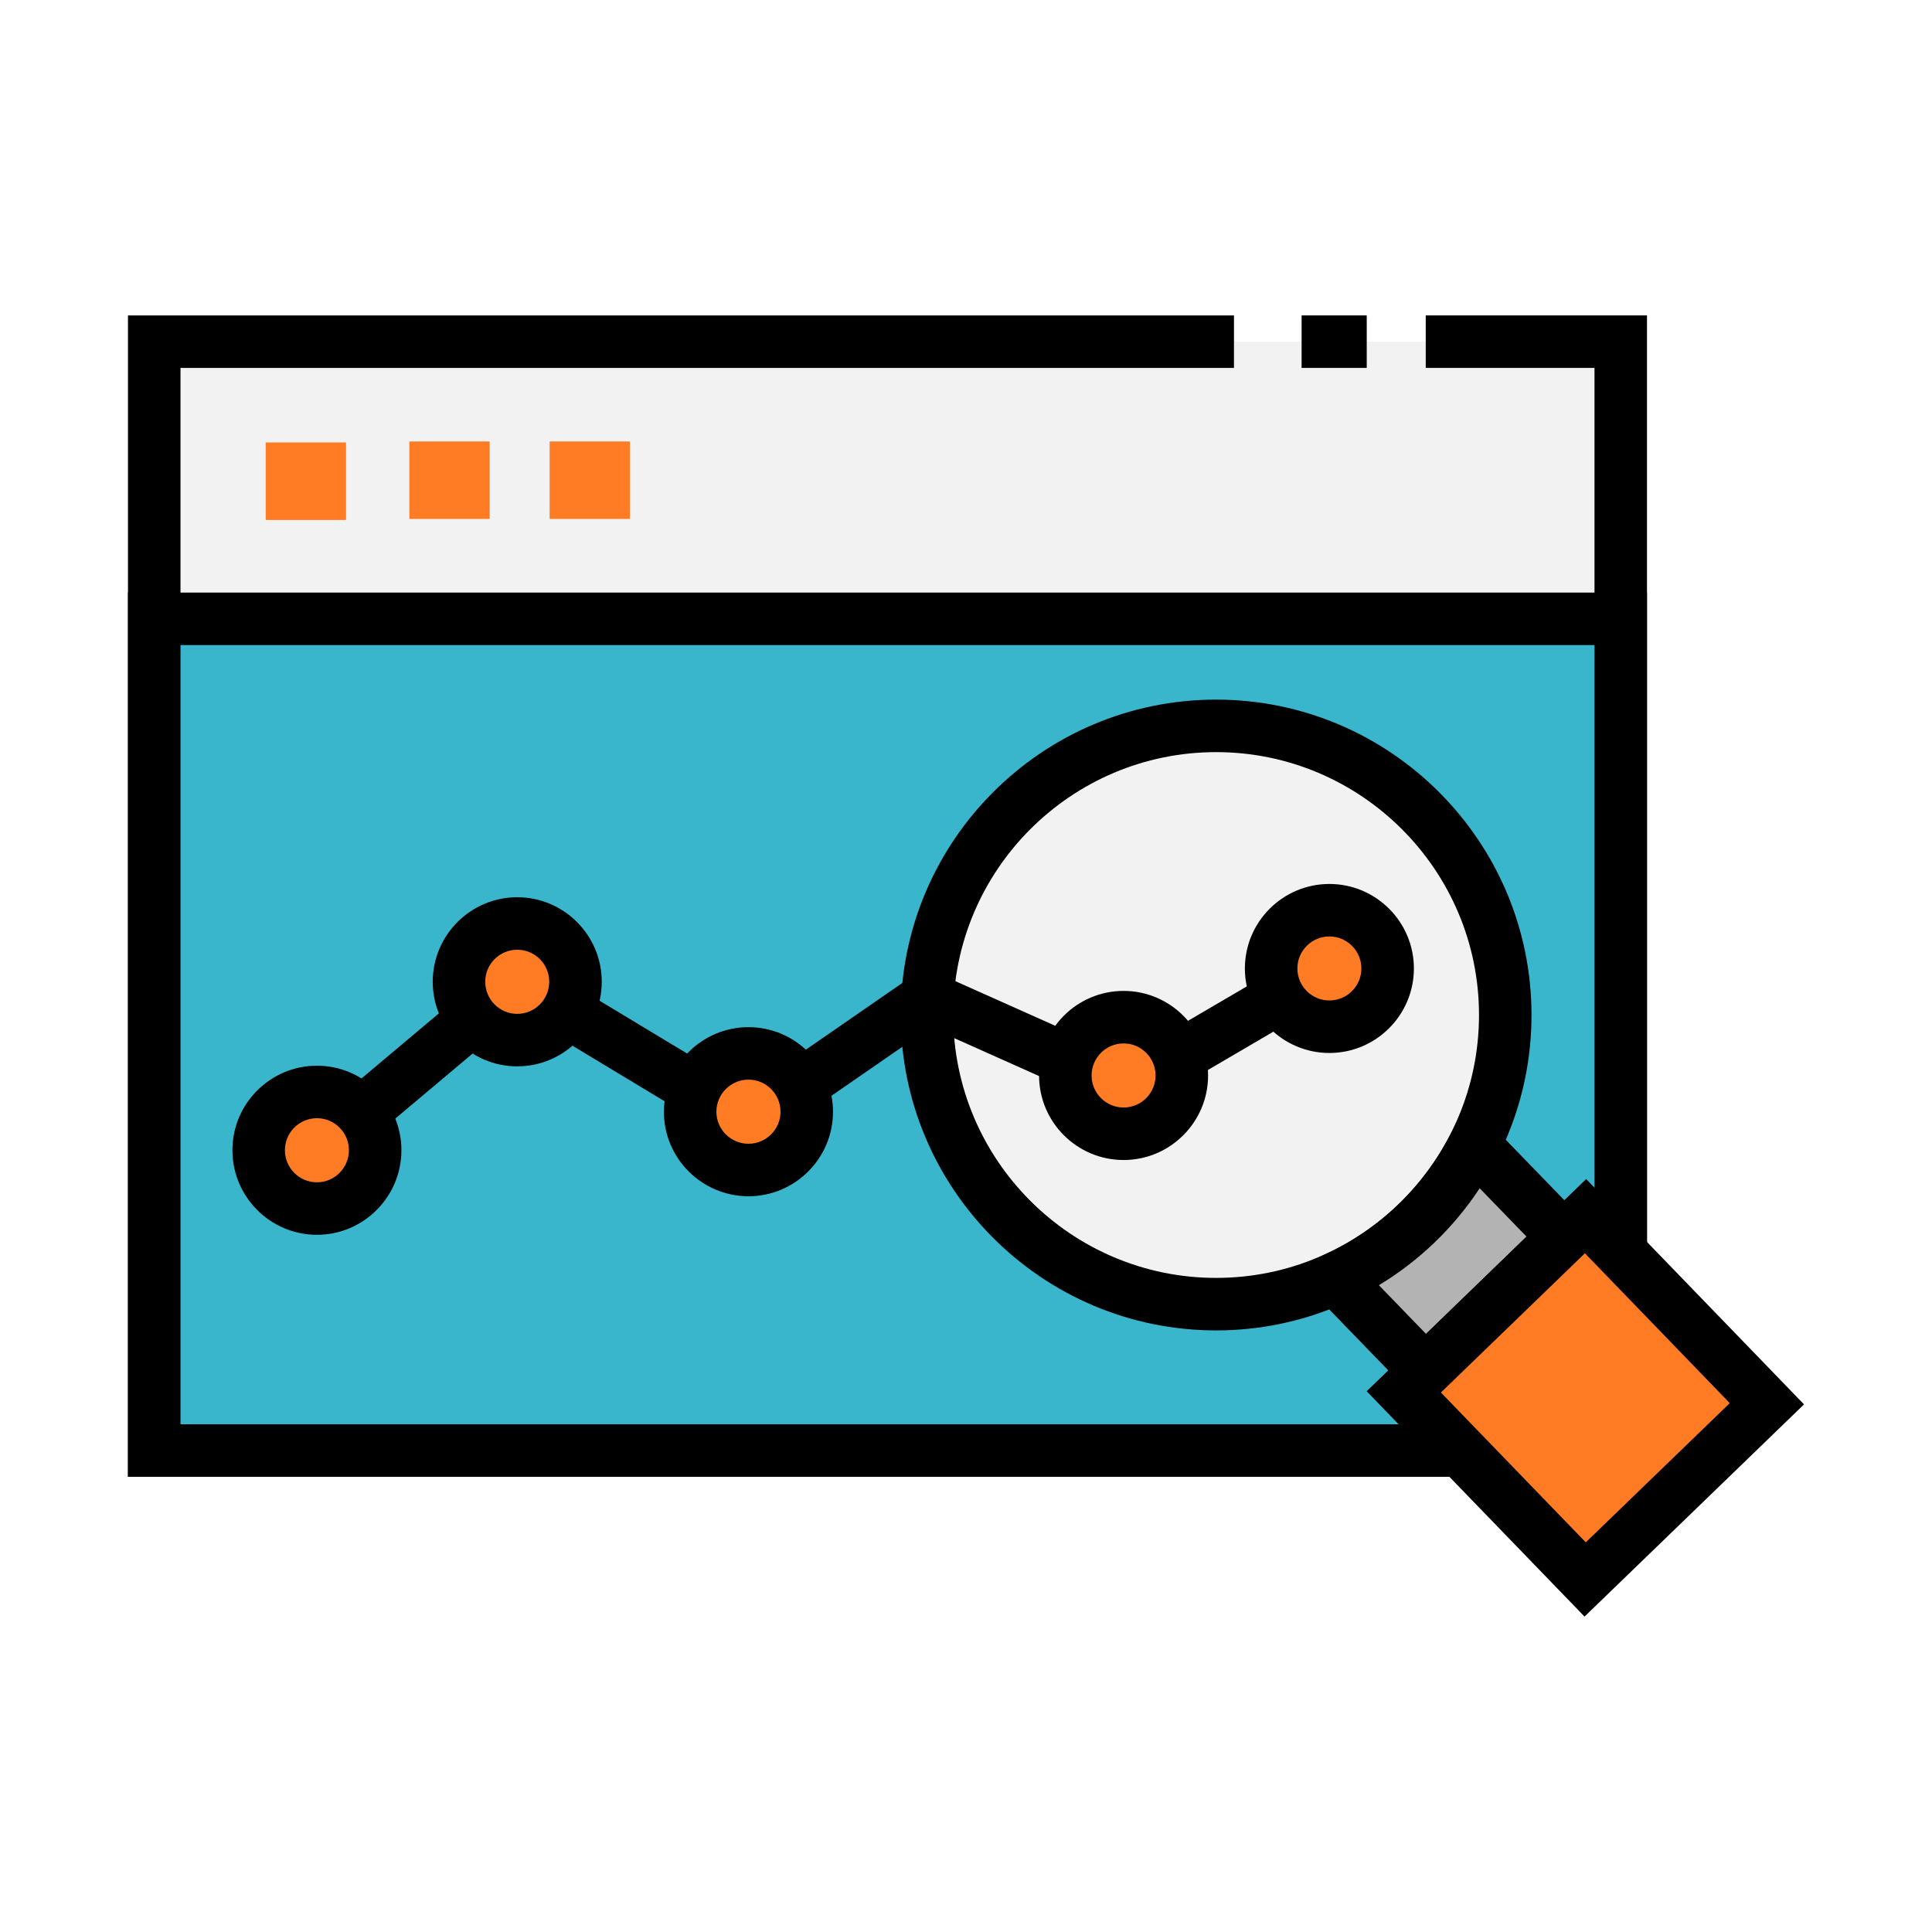
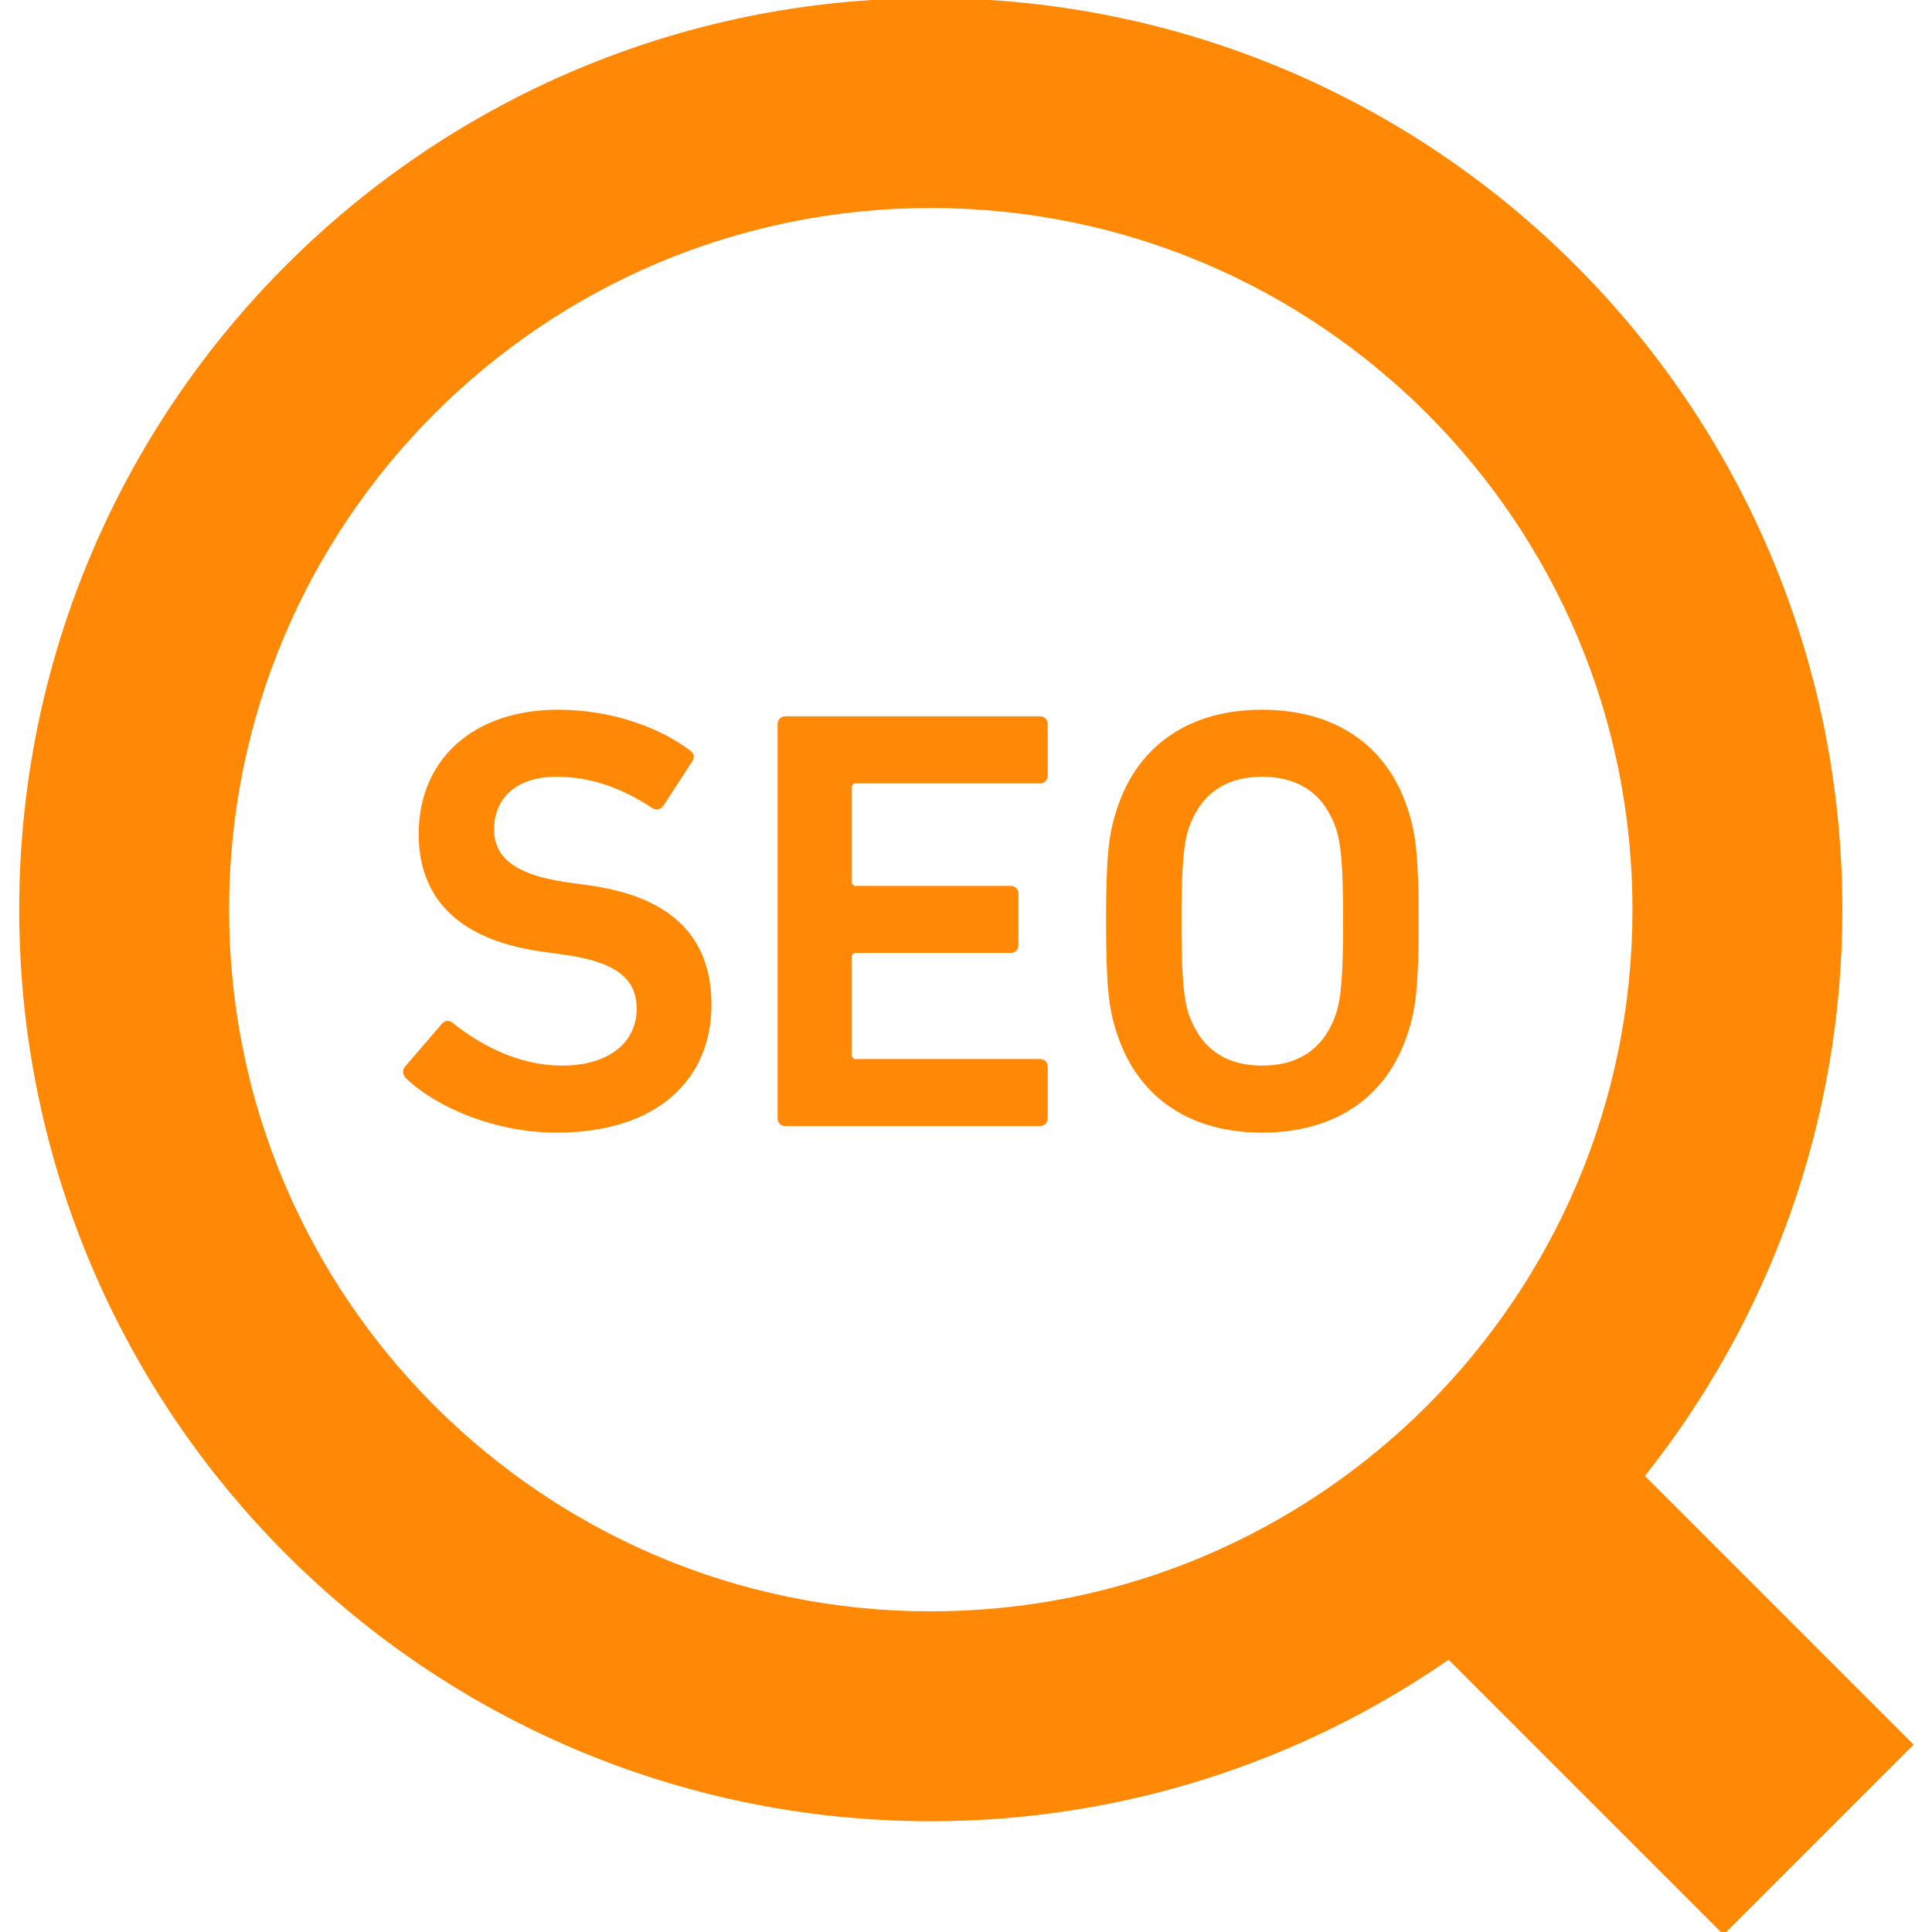
- <svg xmlns="http://www.w3.org/2000/svg" width="64px" height="64px" viewBox="0 0 100 100" enable-background="new 0 0 100 100" id="Layer_1" version="1.1" xml:space="preserve" fill="#000000">
+ <svg xmlns="http://www.w3.org/2000/svg" height="64px" width="64px" version="1.1" id="_x32_" viewBox="0 0 512 512" xml:space="preserve" fill="#ff8904" stroke="#ff8904">
  <g id="SVGRepo_bgCarrier" stroke-width="0" />
  <g id="SVGRepo_tracerCarrier" stroke-linecap="round" stroke-linejoin="round" />
  <g id="SVGRepo_iconCarrier">
+     <style type="text/css"> .st0{fill:#ff8904;} </style>
    <g>
-       <g>
-         <rect clip-rule="evenodd" fill="#F2F2F2" fill-rule="evenodd" height="57.394" width="75.907" x="7.982" y="17.685" />
-       </g>
-       <g>
-         <path d="M85.248,76.437H6.624v-60.11H63.87v2.717H9.342V73.72h73.189V19.043h-8.735v-2.717h11.452V76.437z M70.742,19.043h-3.371 v-2.717h3.371V19.043z" />
-       </g>
-       <g>
-         <rect clip-rule="evenodd" fill="#39B6CC" fill-rule="evenodd" height="43.048" width="75.907" x="7.982" y="32.03" />
-         <path d="M85.248,76.437H6.624V30.672h78.624V76.437z M9.342,73.72h73.189V33.389H9.342V73.72z" />
-       </g>
-       <g>
-         <rect clip-rule="evenodd" fill="#FF7C24" fill-rule="evenodd" height="4.012" width="4.155" x="13.754" y="22.902" />
-       </g>
-       <g>
-         <rect clip-rule="evenodd" fill="#FF7C24" fill-rule="evenodd" height="4.011" width="4.155" x="21.188" y="22.85" />
-       </g>
-       <g>
-         <rect clip-rule="evenodd" fill="#FF7C24" fill-rule="evenodd" height="4.011" width="4.155" x="28.45" y="22.85" />
-       </g>
-       <g>
-         <path clip-rule="evenodd" d="M62.946,37.57c8.267,0,14.966,6.699,14.966,14.967 c0,8.267-6.699,14.966-14.966,14.966S47.98,60.804,47.98,52.537C47.98,44.27,54.68,37.57,62.946,37.57L62.946,37.57z" fill="#F2F2F2" fill-rule="evenodd" />
-         <path d="M62.946,68.862c-9.002,0-16.324-7.323-16.324-16.325c0-9.001,7.322-16.325,16.324-16.325 c9.001,0,16.324,7.324,16.324,16.325C79.271,61.539,71.947,68.862,62.946,68.862z M62.946,38.93 c-7.503,0-13.607,6.104-13.607,13.607c0,7.504,6.104,13.607,13.607,13.607s13.607-6.104,13.607-13.607 C76.554,45.034,70.449,38.93,62.946,38.93z" />
-       </g>
-       <g>
-         <path clip-rule="evenodd" d="M76.315,59.27l4.617,4.767l-7.151,6.93l-4.646-4.799 C72.242,64.758,74.781,62.31,76.315,59.27L76.315,59.27z" fill="#B3B3B3" fill-rule="evenodd" />
-         <path d="M73.75,72.888l-6.932-7.162l1.756-0.796c2.813-1.276,5.132-3.503,6.528-6.271l0.86-1.705l6.891,7.113L73.75,72.888z M71.371,66.522l2.44,2.521l5.2-5.038l-2.423-2.501C75.245,63.544,73.456,65.264,71.371,66.522z" />
-       </g>
-       <g>
-         <rect clip-rule="evenodd" fill="#FF7C24" fill-rule="evenodd" height="13.084" transform="matrix(-0.6951 -0.7189 0.7189 -0.6951 87.078 181.6348)" width="13.506" x="75.305" y="65.809" />
-         <path d="M82.016,83.674L70.739,72.011L82.1,61.028l11.276,11.663L82.016,83.674z M74.582,72.076l7.498,7.756l7.453-7.206 l-7.498-7.756L74.582,72.076z" />
-       </g>
-       <g>
-         <polygon points="17.278,60.574 15.529,58.495 26.642,49.15 38.692,56.417 47.865,50.076 58.266,54.725 68.122,48.955 69.495,51.3 58.433,57.775 48.153,53.181 38.792,59.651 26.902,52.48 " />
-       </g>
-       <g>
-         <path clip-rule="evenodd" d="M26.772,47.8c1.664,0,3.015,1.352,3.015,3.016 c0,1.669-1.351,3.02-3.015,3.02c-1.669,0-3.016-1.351-3.016-3.02C23.757,49.151,25.104,47.8,26.772,47.8L26.772,47.8z" fill="#FF7C24" fill-rule="evenodd" />
-         <path d="M26.772,55.194c-2.412,0-4.374-1.965-4.374-4.379c0-2.412,1.962-4.374,4.374-4.374s4.374,1.962,4.374,4.374 C31.146,53.229,29.185,55.194,26.772,55.194z M26.772,49.158c-0.914,0-1.657,0.743-1.657,1.657c0,0.916,0.743,1.662,1.657,1.662 c0.913,0,1.656-0.746,1.656-1.662C28.429,49.901,27.686,49.158,26.772,49.158z" />
-       </g>
-       <g>
-         <path clip-rule="evenodd" d="M38.742,54.523c1.664,0,3.015,1.352,3.015,3.021 c0,1.664-1.351,3.015-3.015,3.015c-1.669,0-3.021-1.351-3.021-3.015C35.722,55.875,37.073,54.523,38.742,54.523L38.742,54.523z" fill="#FF7C24" fill-rule="evenodd" />
-         <path d="M38.742,61.918c-2.414,0-4.379-1.963-4.379-4.374c0-2.415,1.965-4.379,4.379-4.379c2.411,0,4.374,1.964,4.374,4.379 C43.116,59.955,41.153,61.918,38.742,61.918z M38.742,55.882c-0.916,0-1.662,0.745-1.662,1.662c0,0.913,0.746,1.656,1.662,1.656 c0.913,0,1.657-0.743,1.657-1.656C40.399,56.627,39.655,55.882,38.742,55.882z" />
-       </g>
-       <g>
-         <path clip-rule="evenodd" d="M58.156,52.647c1.669,0,3.016,1.352,3.016,3.021 c0,1.664-1.347,3.016-3.016,3.016c-1.664,0-3.015-1.352-3.015-3.016C55.142,53.999,56.492,52.647,58.156,52.647L58.156,52.647z" fill="#FF7C24" fill-rule="evenodd" />
-         <path d="M58.156,60.042c-2.411,0-4.374-1.962-4.374-4.374c0-2.414,1.963-4.379,4.374-4.379c2.412,0,4.374,1.965,4.374,4.379 C62.53,58.08,60.568,60.042,58.156,60.042z M58.156,54.007c-0.913,0-1.656,0.745-1.656,1.661c0,0.914,0.743,1.656,1.656,1.656 c0.914,0,1.656-0.742,1.656-1.656C59.813,54.752,59.07,54.007,58.156,54.007z" />
-       </g>
-       <g>
-         <path clip-rule="evenodd" d="M68.809,47.112c1.664,0,3.016,1.347,3.016,3.016 c0,1.664-1.352,3.015-3.016,3.015s-3.016-1.351-3.016-3.015C65.793,48.459,67.145,47.112,68.809,47.112L68.809,47.112z" fill="#FF7C24" fill-rule="evenodd" />
-         <path d="M68.809,54.502c-2.412,0-4.374-1.962-4.374-4.374s1.962-4.374,4.374-4.374s4.374,1.962,4.374,4.374 S71.221,54.502,68.809,54.502z M68.809,48.471c-0.913,0-1.657,0.743-1.657,1.657c0,0.913,0.744,1.656,1.657,1.656 s1.656-0.743,1.656-1.656C70.465,49.214,69.722,48.471,68.809,48.471z" />
-       </g>
-       <g>
-         <path clip-rule="evenodd" d="M16.404,56.519c1.663,0,3.015,1.352,3.015,3.016 c0,1.669-1.352,3.021-3.015,3.021c-1.664,0-3.016-1.352-3.016-3.021C13.389,57.87,14.74,56.519,16.404,56.519L16.404,56.519z" fill="#FF7C24" fill-rule="evenodd" />
-         <path d="M16.404,63.913c-2.412,0-4.374-1.964-4.374-4.379c0-2.411,1.962-4.373,4.374-4.373c2.411,0,4.373,1.962,4.373,4.373 C20.777,61.949,18.815,63.913,16.404,63.913z M16.404,57.878c-0.914,0-1.657,0.743-1.657,1.656c0,0.917,0.743,1.662,1.657,1.662 c0.913,0,1.656-0.745,1.656-1.662C18.061,58.621,17.317,57.878,16.404,57.878z" />
-       </g>
+       <path class="st0" d="M435.244,391.19c32.805-41.18,52.518-93.432,52.503-150.118c0.015-66.486-27.029-126.93-70.608-170.464 C373.593,27.021,313.149-0.016,246.667,0C180.181-0.016,119.742,27.021,76.2,70.608C32.616,114.142,5.576,174.586,5.591,241.072 C5.576,307.55,32.616,367.994,76.2,411.536c43.542,43.587,103.982,70.624,170.468,70.608c50.948,0.016,98.312-15.91,137.281-42.94 L456.756,512l49.653-49.653L435.244,391.19z M378.508,372.916c-33.826,33.773-80.267,54.591-131.841,54.606 c-51.574-0.015-98.015-20.833-131.845-54.606c-33.784-33.834-54.595-80.271-54.61-131.844 c0.015-51.574,20.826-98.011,54.61-131.844c33.83-33.78,80.271-54.591,131.845-54.606c51.574,0.015,98.014,20.826,131.841,54.606 c33.791,33.833,54.602,80.271,54.617,131.844C433.11,292.646,412.299,339.082,378.508,372.916z" />
+       <path class="st0" d="M155.926,235.105l-5.696-0.792c-14.558-2.058-19.782-7.117-19.782-14.555c0-8.389,6.012-14.402,16.932-14.402 c9.018,0,17.088,2.691,25.794,8.39c0.789,0.473,1.582,0.313,2.214-0.48l7.597-11.704c0.633-0.953,0.473-1.585-0.32-2.218 c-8.542-6.484-21.359-10.76-34.809-10.76c-22.156,0-36.398,12.977-36.398,32.44c0,17.877,11.712,27.852,32.44,30.694l5.696,0.792 c14.875,2.058,19.622,7.125,19.622,14.875c0,9.022-7.437,15.507-20.255,15.507c-12.024,0-22.312-5.852-29.273-11.392 c-0.632-0.632-1.581-0.632-2.214,0.16l-9.811,11.392c-0.632,0.792-0.316,1.737,0.316,2.378 c8.386,7.909,23.733,14.234,39.561,14.234c26.739,0,40.509-14.234,40.509-33.384C188.049,247.762,176.652,237.956,155.926,235.105z " />
+       <path class="st0" d="M275.566,190.322h-67.408c-0.949,0-1.581,0.632-1.581,1.585v104.435c0,0.953,0.632,1.585,1.581,1.585h67.408 c0.953,0,1.585-0.632,1.585-1.585v-13.602c0-0.952-0.632-1.585-1.585-1.585h-49.368l-0.949-0.953V252.99l0.949-0.952h41.614 c0.953,0,1.586-0.633,1.586-1.586v-13.609c0-0.945-0.633-1.577-1.586-1.577h-41.614l-0.949-0.953v-26.266l0.949-0.945h49.368 c0.953,0,1.585-0.64,1.585-1.585v-13.61C277.151,190.954,276.519,190.322,275.566,190.322z" />
+       <path class="st0" d="M334.448,188.584c-18.514,0-32.439,8.863-37.975,25.954c-2.218,6.645-2.85,12.658-2.85,29.589 c0,16.932,0.632,22.944,2.85,29.589c5.536,17.092,19.462,25.947,37.975,25.947c18.677,0,32.591-8.855,38.139-25.947 c2.21-6.645,2.85-12.657,2.85-29.589c0-16.932-0.64-22.944-2.85-29.589C367.039,197.447,353.124,188.584,334.448,188.584z M354.542,268.81c-3.003,8.702-9.327,14.082-20.095,14.082c-10.6,0-16.932-5.38-19.938-14.082 c-1.265-3.955-1.898-9.495-1.898-24.682c0-15.355,0.633-20.734,1.898-24.69c3.007-8.702,9.339-14.082,19.938-14.082 c10.768,0,17.092,5.38,20.095,14.082c1.265,3.955,1.904,9.335,1.904,24.69C356.447,259.315,355.807,264.854,354.542,268.81z" />
    </g>
  </g>
</svg>
